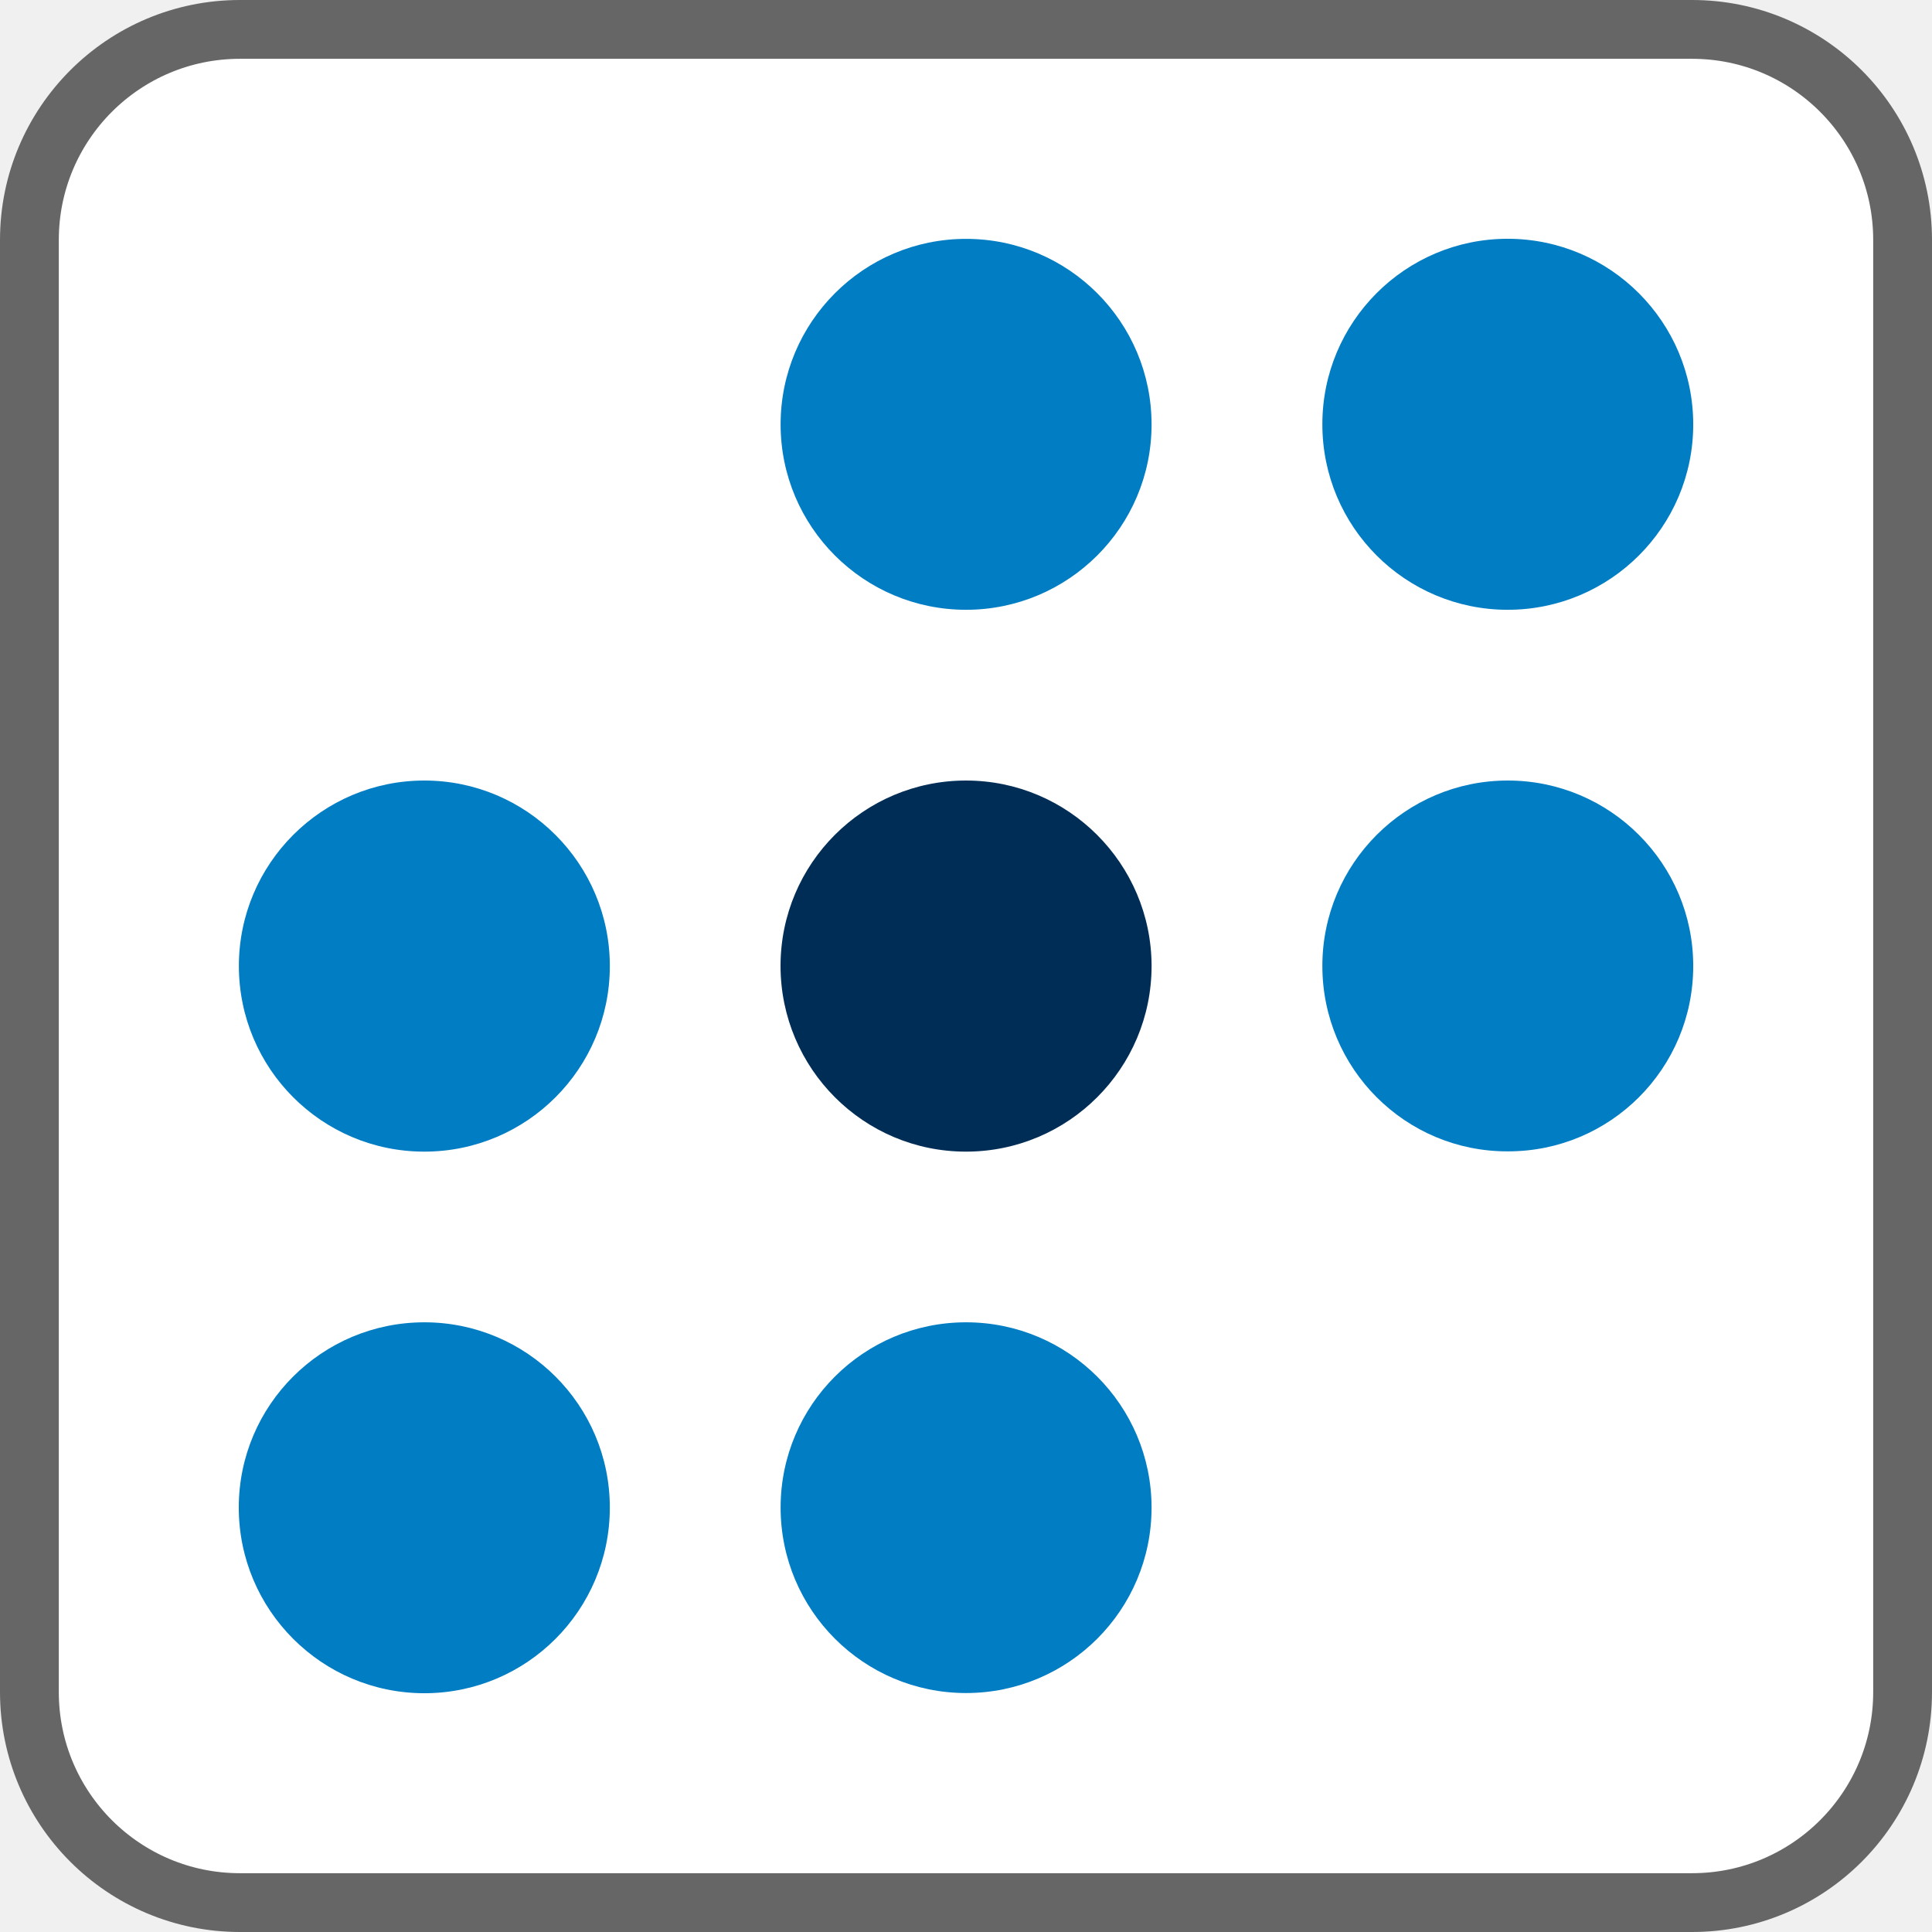
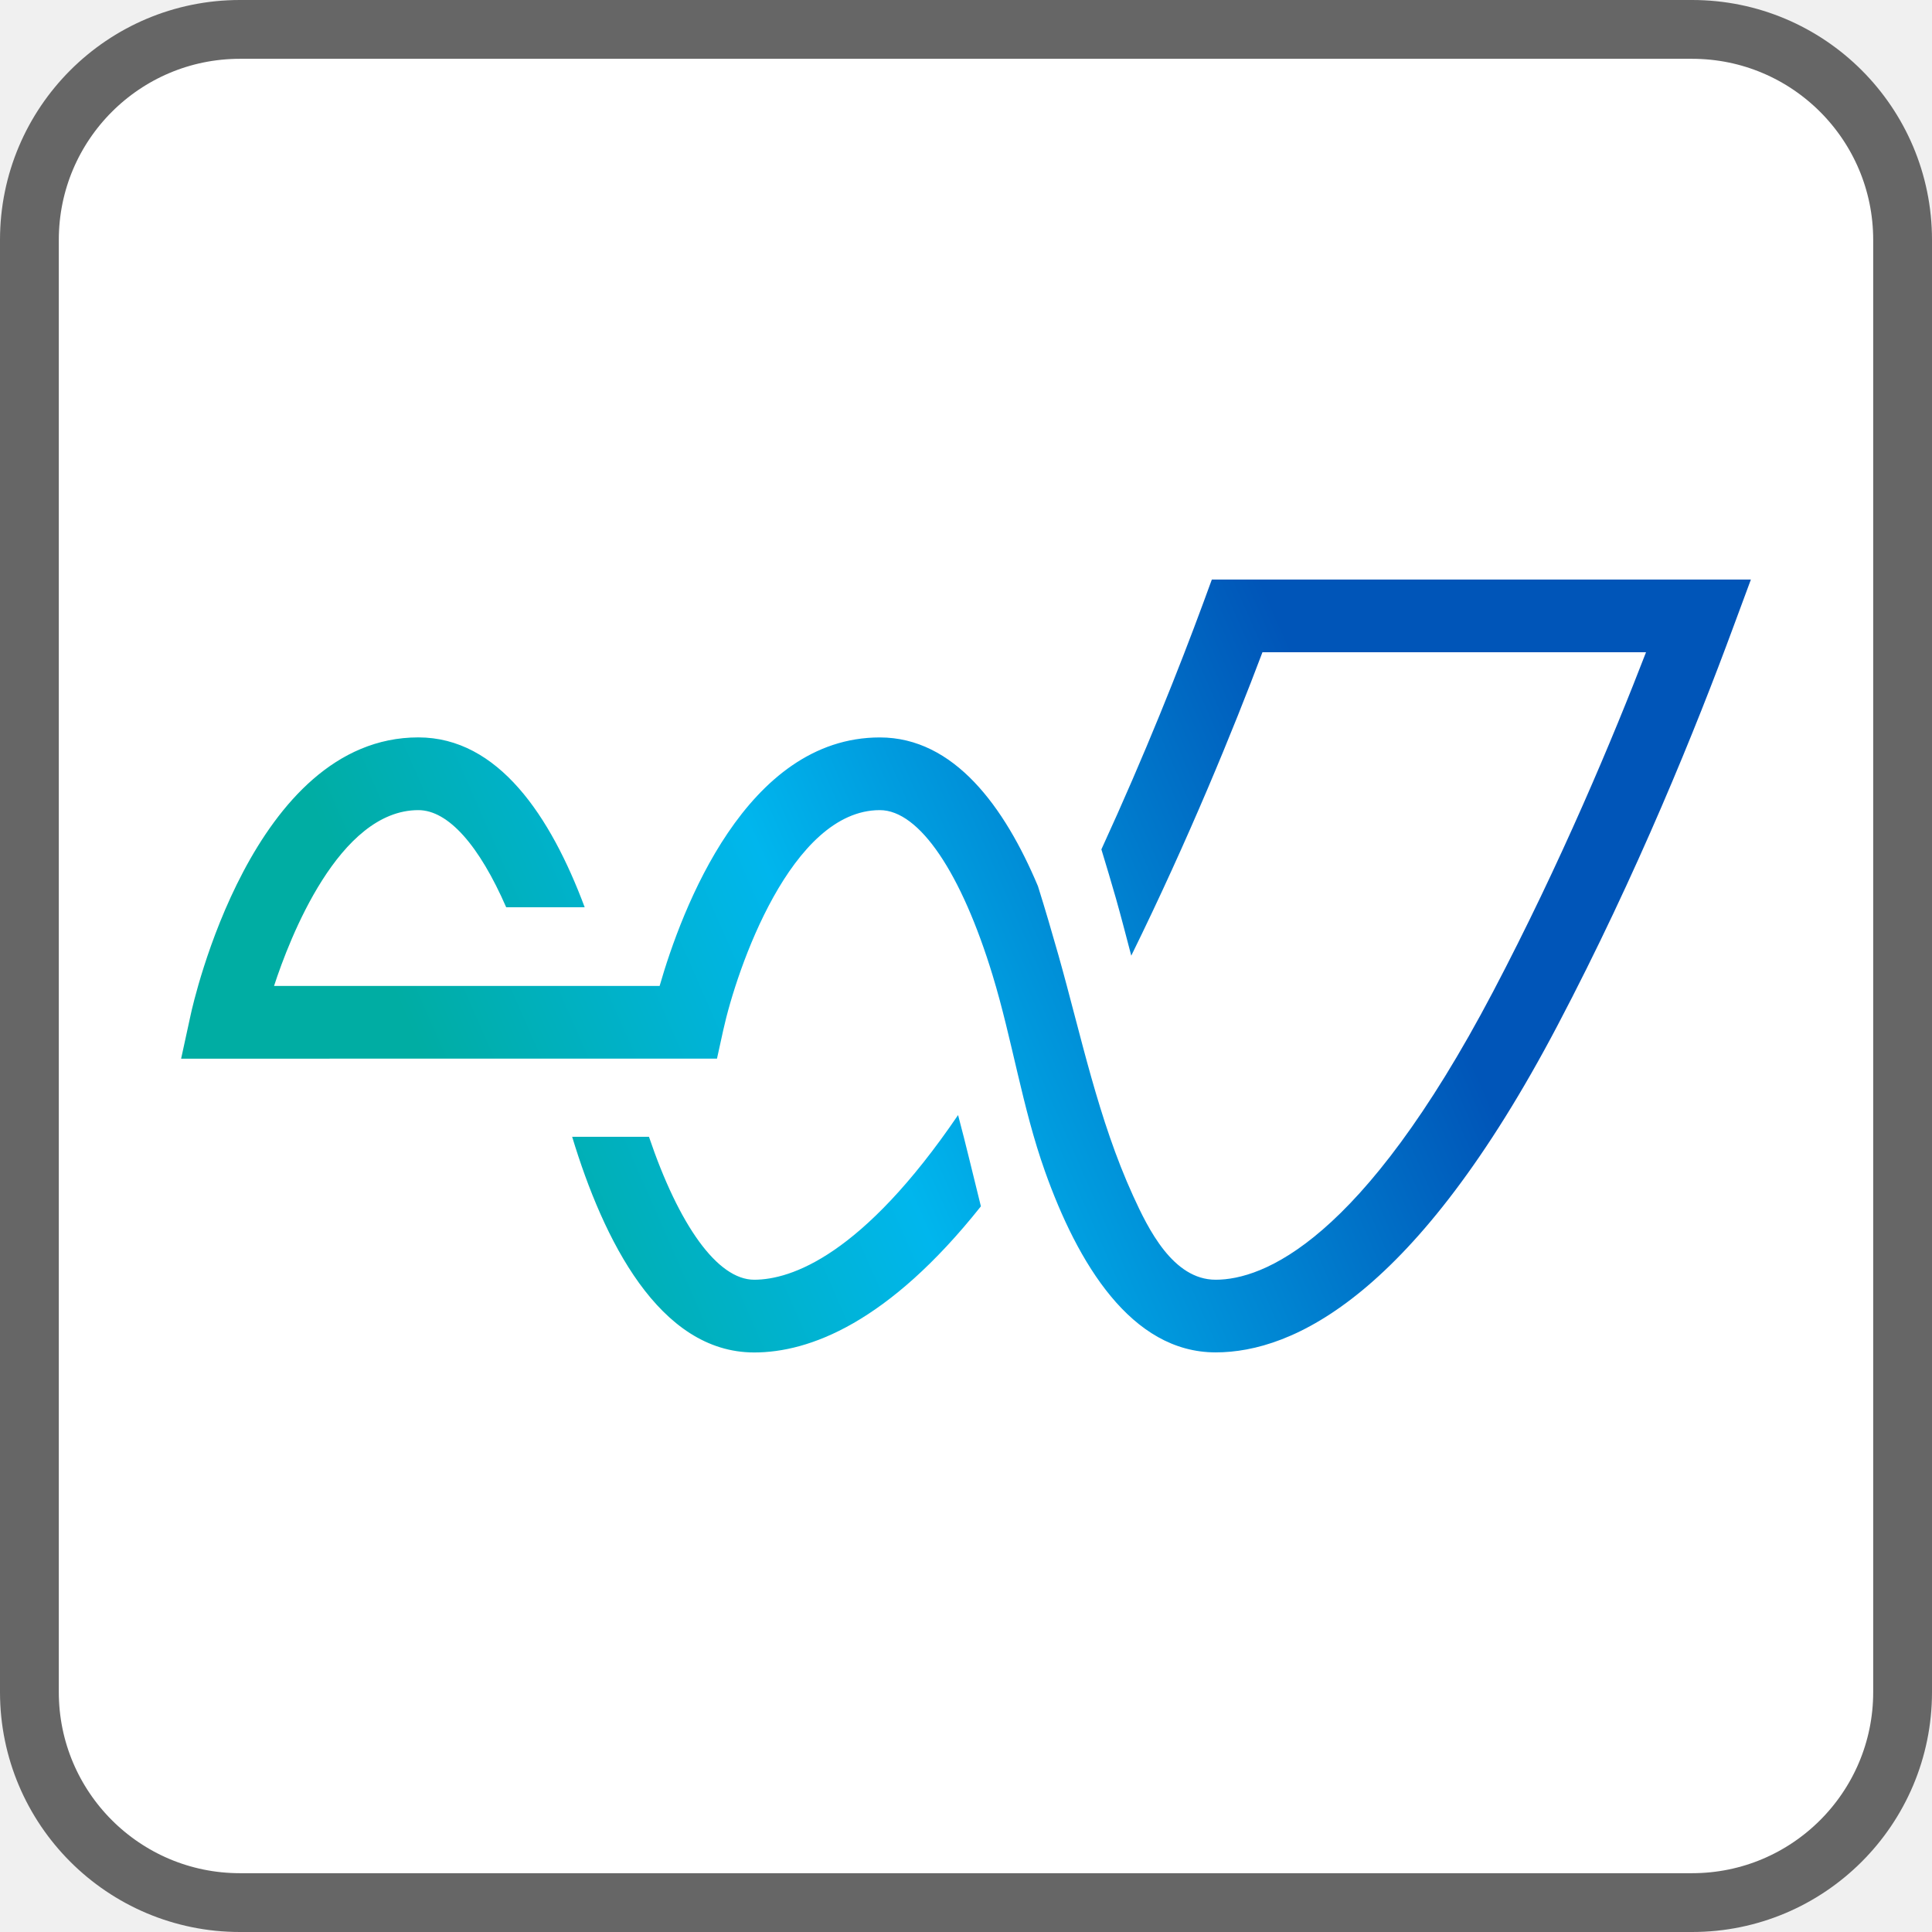
- <svg xmlns="http://www.w3.org/2000/svg" width="64mm" height="64mm" viewBox="0 0 64 64" version="1.1" id="svg1992">
-   <defs id="defs1989" />
+ <svg xmlns="http://www.w3.org/2000/svg" xmlns:xlink="http://www.w3.org/1999/xlink" width="64mm" height="64mm" viewBox="0 0 64 64" version="1.1" id="svg1992">
+   <defs id="defs1989">
+     <linearGradient xlink:href="#linearGradient1339" id="linearGradient2876" gradientUnits="userSpaceOnUse" gradientTransform="matrix(26.3404,11.3988,11.3988,-26.3404,615.174,434.693)" x1="0" y1="0" x2="1" y2="0" spreadMethod="pad" />
+     <linearGradient x1="0" y1="0" x2="1" y2="0" gradientUnits="userSpaceOnUse" gradientTransform="matrix(26.3404,11.3988,11.3988,-26.3404,615.174,434.693)" spreadMethod="pad" id="linearGradient1339">
+       <stop style="stop-opacity:1;stop-color:#00ada3" offset="0" id="stop1331" />
+       <stop style="stop-opacity:1;stop-color:#00ada3" offset="0.151" id="stop1333" />
+       <stop style="stop-opacity:1;stop-color:#00b6ed" offset="0.497" id="stop1335" />
+       <stop style="stop-opacity:1;stop-color:#0055b8" offset="1" id="stop1337" />
+     </linearGradient>
+   </defs>
  <g id="layer1">
    <rect style="fill:#ffffff;fill-opacity:1;stroke:#666666;stroke-width:1.948;stroke-miterlimit:4;stroke-dasharray:none" id="rect2099" width="62.052" height="62.052" x="0.974" y="0.974" ry="6.974" />
-     <g id="g4864" transform="matrix(3.107051,0,0,-3.106725,25.85865,49.93889)">
-       <path d="M 0,0 C 0,1.091 0.885,1.975 1.977,1.975 3.068,1.975 3.954,1.091 3.955,0 3.955,-1.095 3.068,-1.978 1.977,-1.978 0.885,-1.978 0,-1.093 0,0" style="fill:#007dc3;fill-opacity:1;fill-rule:nonzero;stroke:none" id="path4866" />
-     </g>
-     <g id="g4868" transform="matrix(3.107051,0,0,-3.106725,43.80494,31.9981)">
-       <path d="M 0,0 C 0,1.09 0.885,1.977 1.977,1.977 3.069,1.977 3.954,1.09 3.954,0 3.955,-1.094 3.069,-1.98 1.976,-1.977 0.885,-1.98 0,-1.094 0,0" style="fill:#007dc3;fill-opacity:1;fill-rule:nonzero;stroke:none" id="path4870" />
-     </g>
-     <g id="g4872" transform="matrix(3.107051,0,0,-3.106725,7.909804,49.93889)">
-       <path d="M 0,0 C 0,1.091 0.886,1.975 1.979,1.975 3.07,1.975 3.956,1.091 3.956,0 3.956,-1.095 3.07,-1.98 1.979,-1.98 0.886,-1.98 0,-1.093 0,0" style="fill:#007dc3;fill-opacity:1;fill-rule:nonzero;stroke:none" id="path4874" />
-     </g>
-     <g id="g4876" transform="matrix(3.107051,0,0,-3.106725,25.85618,31.9981)">
-       <path d="M 0,0 C 0,1.092 0.886,1.977 1.977,1.977 3.069,1.977 3.954,1.09 3.956,0 3.956,-1.094 3.069,-1.98 1.977,-1.98 0.886,-1.98 0.001,-1.094 0,0" style="fill:#002d56;fill-opacity:1;fill-rule:nonzero;stroke:none" id="path4878" />
-     </g>
-     <g id="g4880" transform="matrix(3.107051,0,0,-3.106725,43.80494,14.05801)">
-       <path d="M 0,0 C -0.001,1.092 0.884,1.979 1.976,1.979 3.068,1.978 3.954,1.092 3.954,-0.001 3.954,-1.092 3.068,-1.977 1.976,-1.977 0.884,-1.977 0,-1.092 0,0" style="fill:#007dc3;fill-opacity:1;fill-rule:nonzero;stroke:none" id="path4882" />
-     </g>
-     <g id="g4884" transform="matrix(3.107051,0,0,-3.106725,7.913239,31.9981)">
-       <path d="M 0,0 C 0,1.09 0.886,1.977 1.977,1.977 3.069,1.977 3.955,1.09 3.955,-0.001 3.955,-1.094 3.07,-1.98 1.977,-1.98 0.885,-1.98 0,-1.094 0,0" style="fill:#007dc3;fill-opacity:1;fill-rule:nonzero;stroke:none" id="path4886" />
-     </g>
-     <g id="g4888" transform="matrix(3.107051,0,0,-3.106725,25.85865,14.05801)">
-       <path d="m 0,0 c 0,1.091 0.885,1.978 1.977,1.978 1.093,0 1.978,-0.886 1.978,-1.979 0,-1.092 -0.887,-1.976 -1.978,-1.976 C 0.885,-1.977 0,-1.092 0,0" style="fill:#007dc3;fill-opacity:1;fill-rule:nonzero;stroke:none" id="path4890" />
+     <g id="g1319-3" transform="matrix(1.298831,0,0,-1.298831,-788.1469,606.2567)">
+       <g id="g1321-6">
+         <g id="g1327-3">
+           <g id="g1329-4">
+             <path d="m 637.72,451.99 -0.223,-0.608 c -0.604,-1.637 -1.48,-3.848 -2.594,-6.274 v 0 c 0.125,-0.414 0.251,-0.827 0.369,-1.243 v 0 c 0.137,-0.484 0.264,-0.977 0.393,-1.468 v 0 c 1.466,2.982 2.606,5.777 3.346,7.739 v 0 h 9.783 c -0.833,-2.159 -2.173,-5.371 -3.903,-8.661 v 0 c -3.359,-6.388 -5.874,-7.343 -7.074,-7.343 v 0 c -1.089,0 -1.723,1.302 -2.106,2.142 v 0 c -0.892,1.959 -1.319,4.064 -1.9,6.124 v 0 c -0.169,0.595 -0.341,1.184 -0.526,1.772 v 0 c -0.85,2.02 -2.136,3.793 -4.033,3.793 v 0 c -3.41,0 -5.051,-4.376 -5.616,-6.338 v 0 h -9.834 c 0.393,1.204 1.651,4.484 3.68,4.484 v 0 c 0.766,0 1.556,-0.907 2.241,-2.478 v 0 h 2.002 c -0.869,2.326 -2.204,4.333 -4.243,4.333 v 0 c -4.23,0 -5.743,-6.78 -5.805,-7.069 v 0 l -0.245,-1.125 13.667,0.001 0.16,0.728 c 0.344,1.561 1.731,5.61 3.993,5.61 v 0 c 1.014,0 2.085,-1.616 2.875,-4.207 v 0 c 0.502,-1.645 0.758,-3.377 1.335,-4.999 v 0 c 0.835,-2.35 2.199,-4.624 4.355,-4.624 v 0 c 1.977,0 5.094,1.444 8.716,8.331 v 0 c 2.034,3.866 3.555,7.644 4.473,10.132 v 0 l 0.462,1.247 -10e-4,0.001 z m -11.672,-17.858 c -0.938,0 -1.92,1.391 -2.684,3.646 v 0 h -1.959 c 0.796,-2.625 2.218,-5.501 4.643,-5.501 v 0 c 1.402,0 3.414,0.748 5.782,3.727 v 0 c -0.194,0.776 -0.376,1.556 -0.582,2.328 v 0 c -2.44,-3.585 -4.261,-4.2 -5.2,-4.2" style="fill:url(#linearGradient2876);stroke:none" id="path1341-1" />
+           </g>
+         </g>
+       </g>
    </g>
  </g>
</svg>
